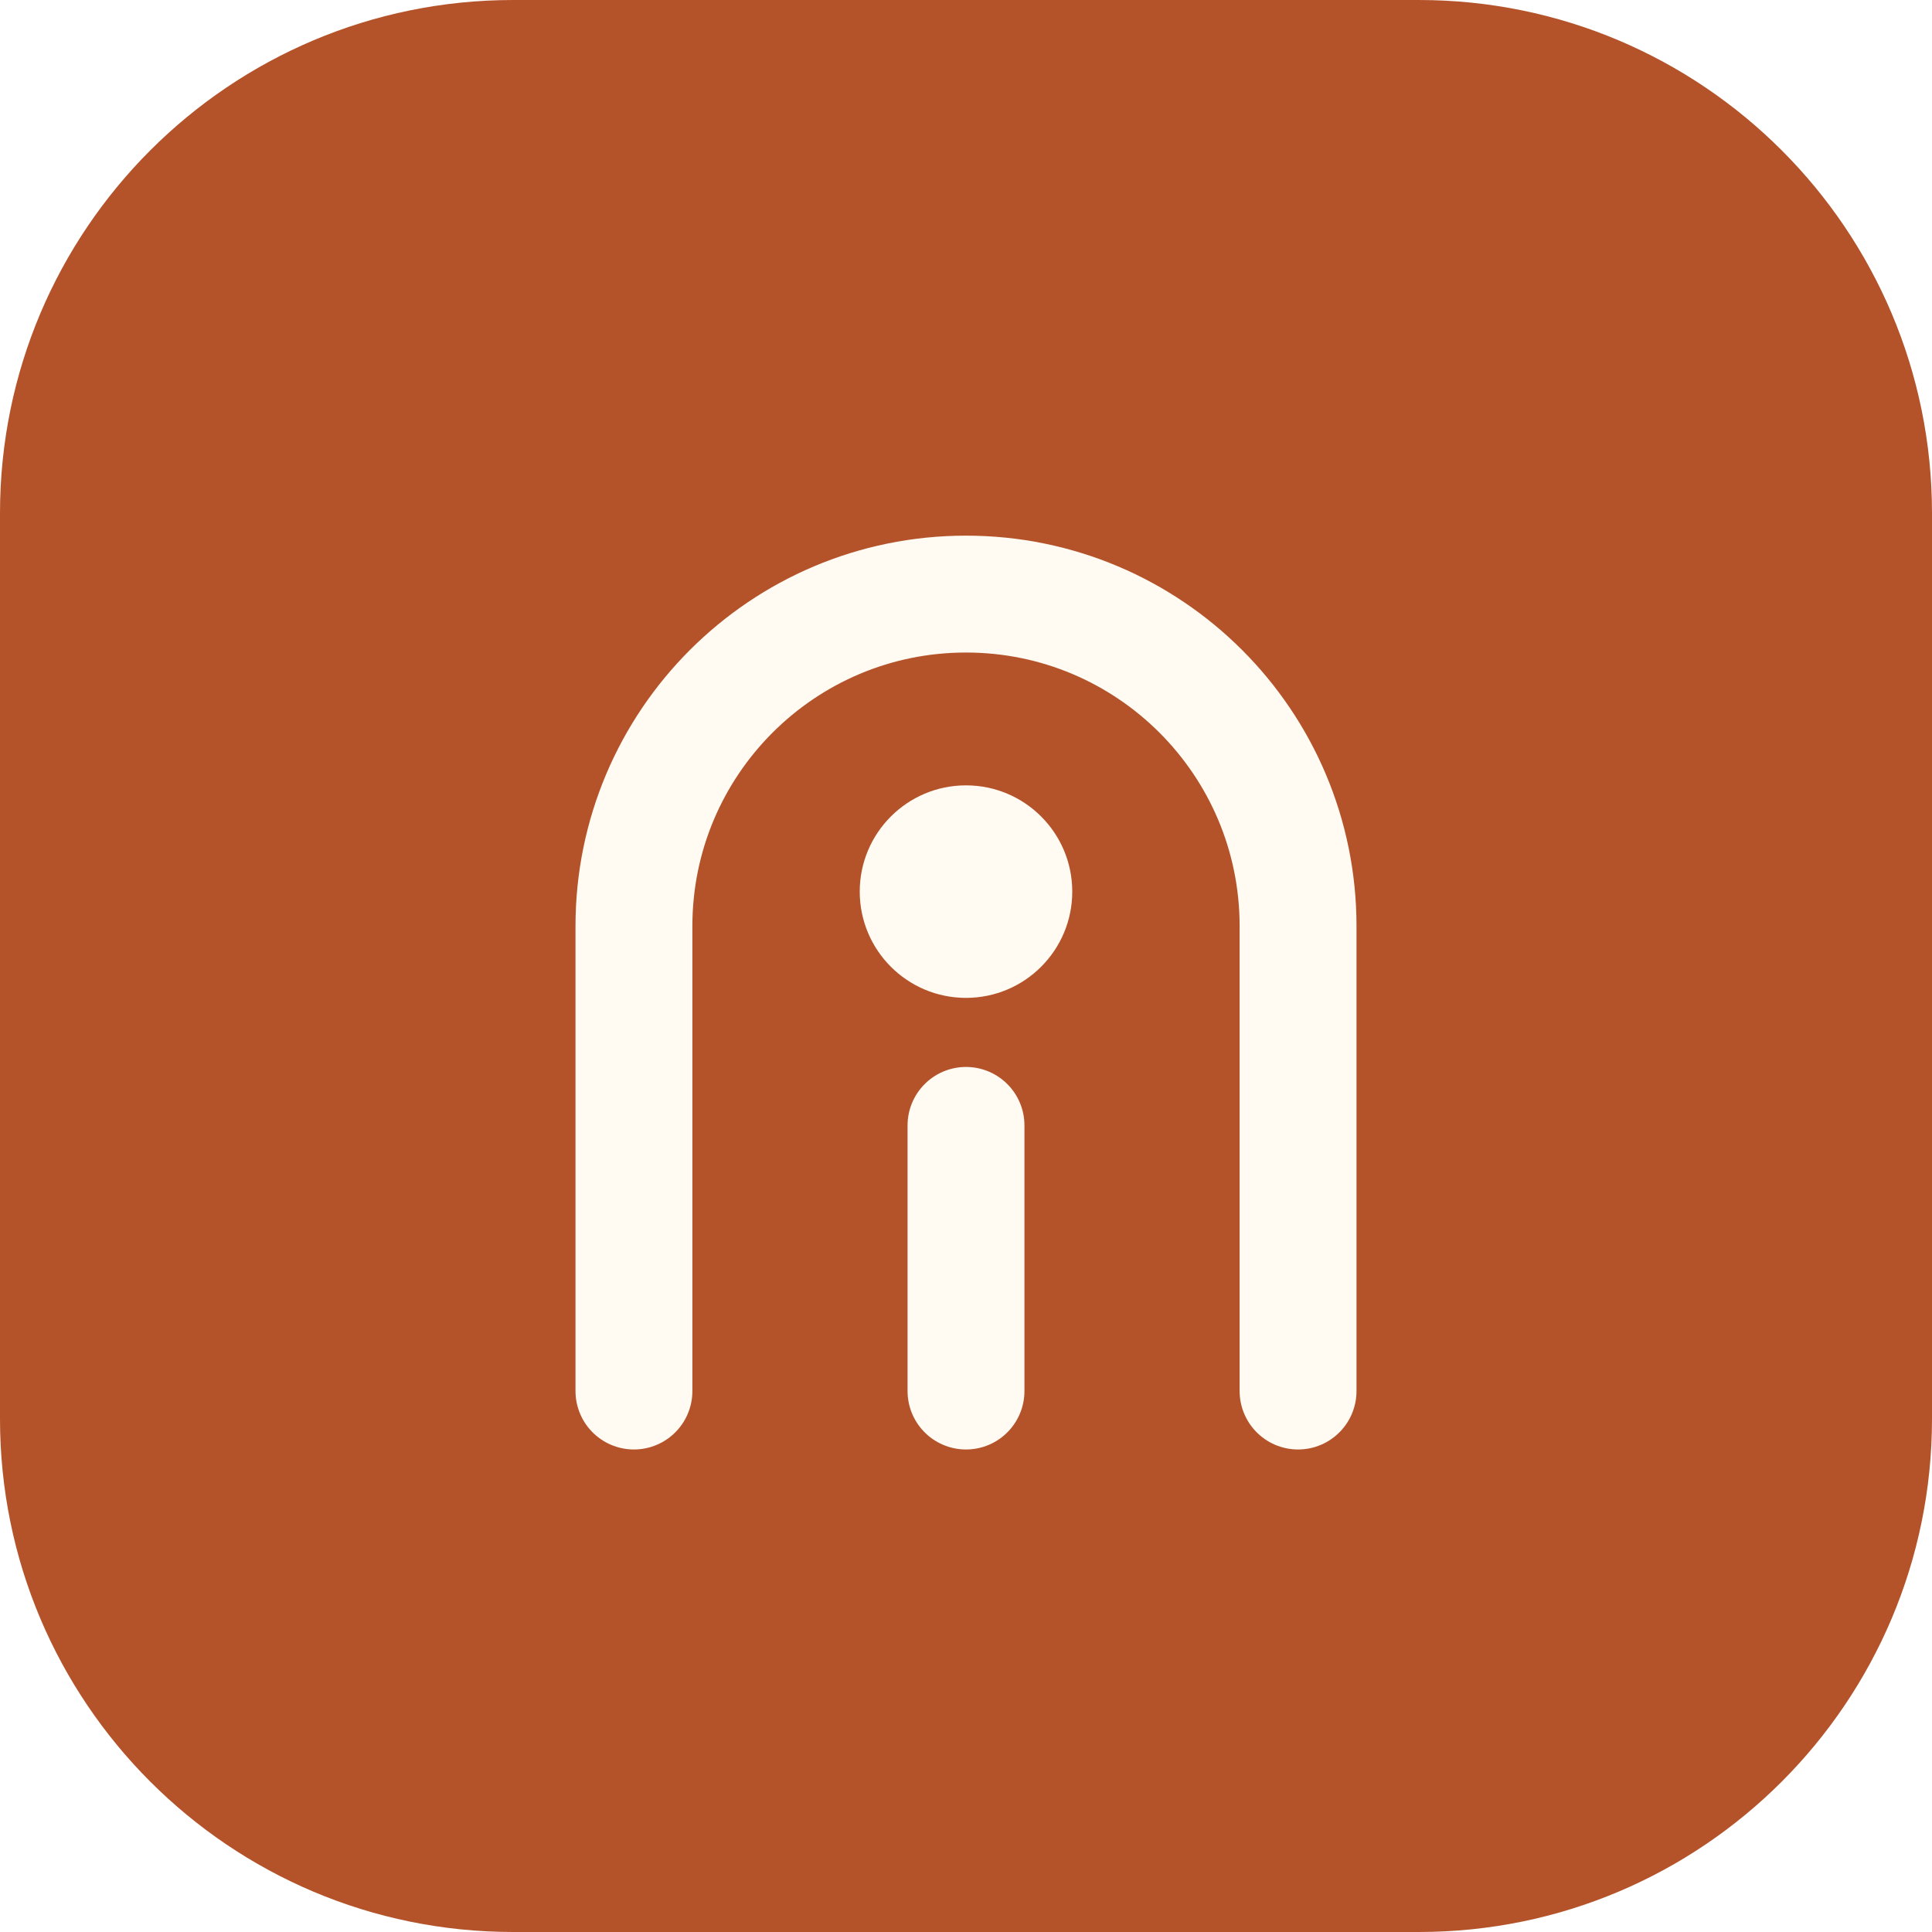
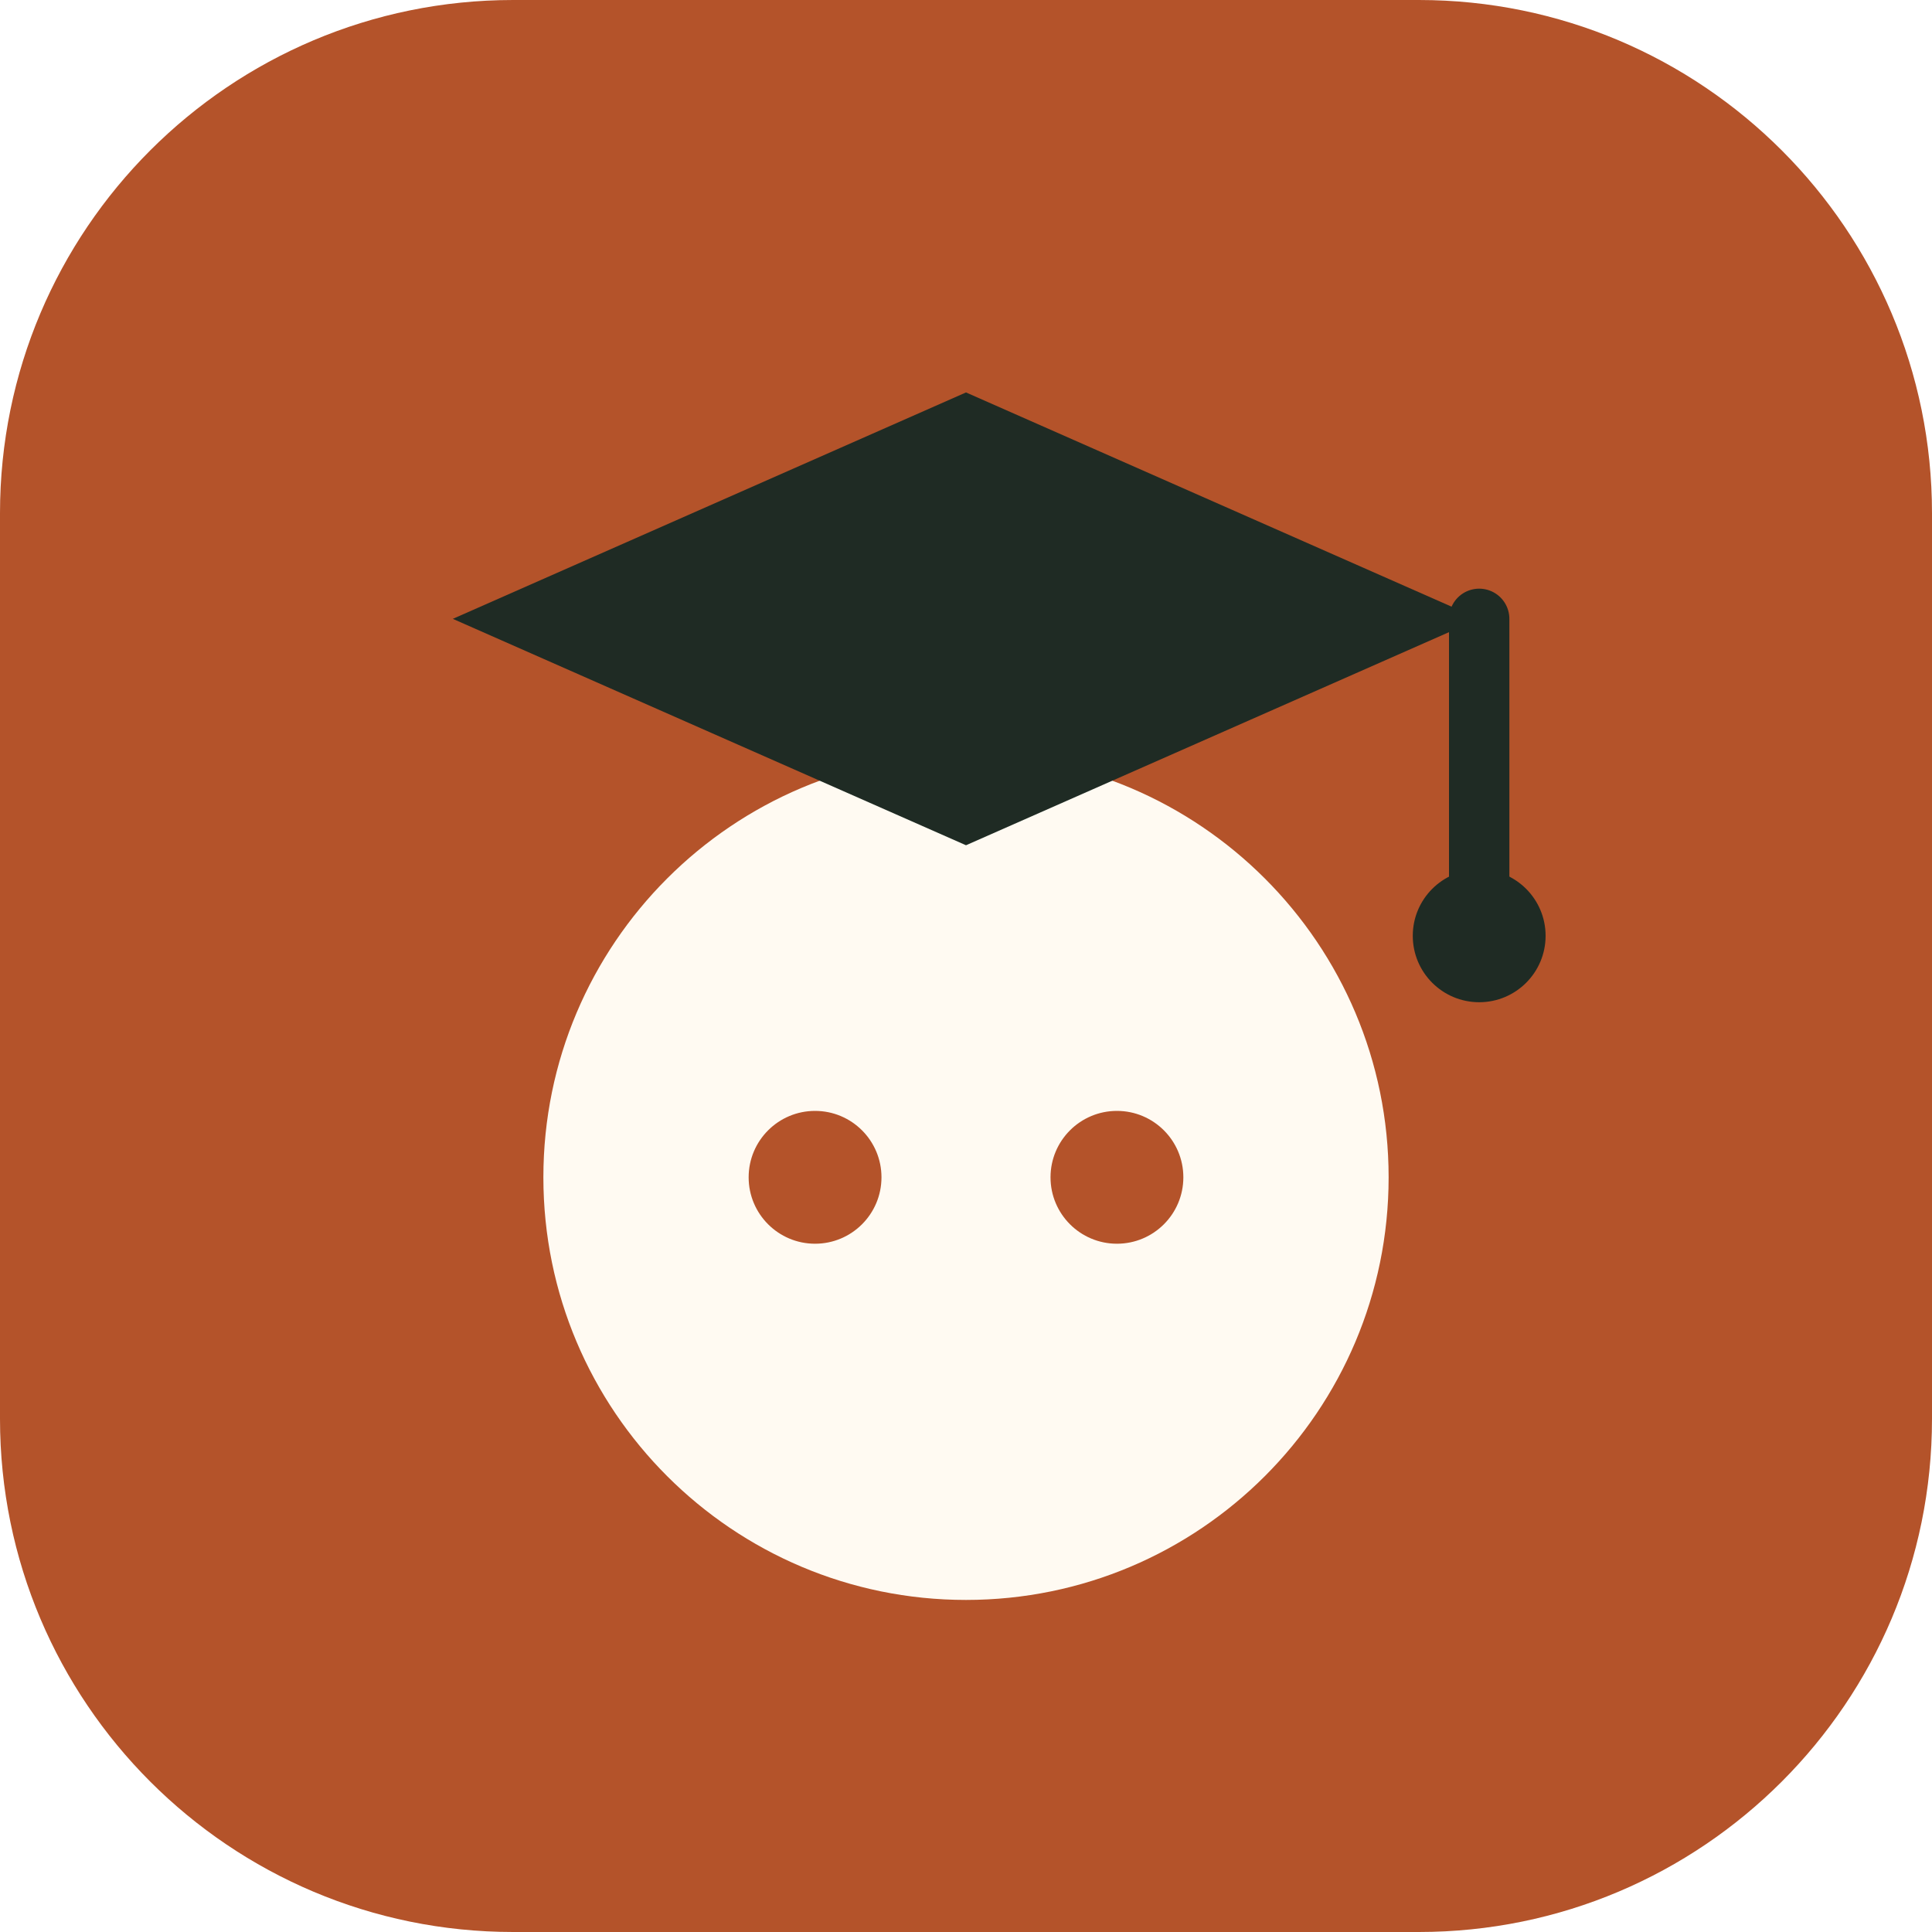
<svg xmlns="http://www.w3.org/2000/svg" viewBox="0 0 64 64">
  <rect width="64" height="64" rx="17" fill="#b4532a" />
-   <g transform="translate(10.88 10.88) scale(1.76)" fill="none" stroke="#fffaf2" stroke-width="2.2" stroke-linecap="round" stroke-linejoin="round">
-     <path d="M5.75 20V11.25a6.25 6.25 0 0 1 12.5 0V20" />
-     <path d="M12 15v5" />
-     <circle cx="12" cy="10.6" r="2" fill="#fffaf2" stroke="none" />
+   <circle cx="32" cy="39" r="14" fill="#fffaf2" />
+   <g fill="#b4532a">
+     <circle cx="27" cy="39" r="2.2" />
+     <circle cx="37" cy="39" r="2.2" />
  </g>
+   <path d="M32 13 49 20.5 32 28 15 20.5z" fill="#1f2b24" />
+   <path d="M49 20.5v9" stroke="#1f2b24" stroke-width="2" stroke-linecap="round" />
+   <circle cx="49" cy="31" r="2.2" fill="#1f2b24" />
</svg>
